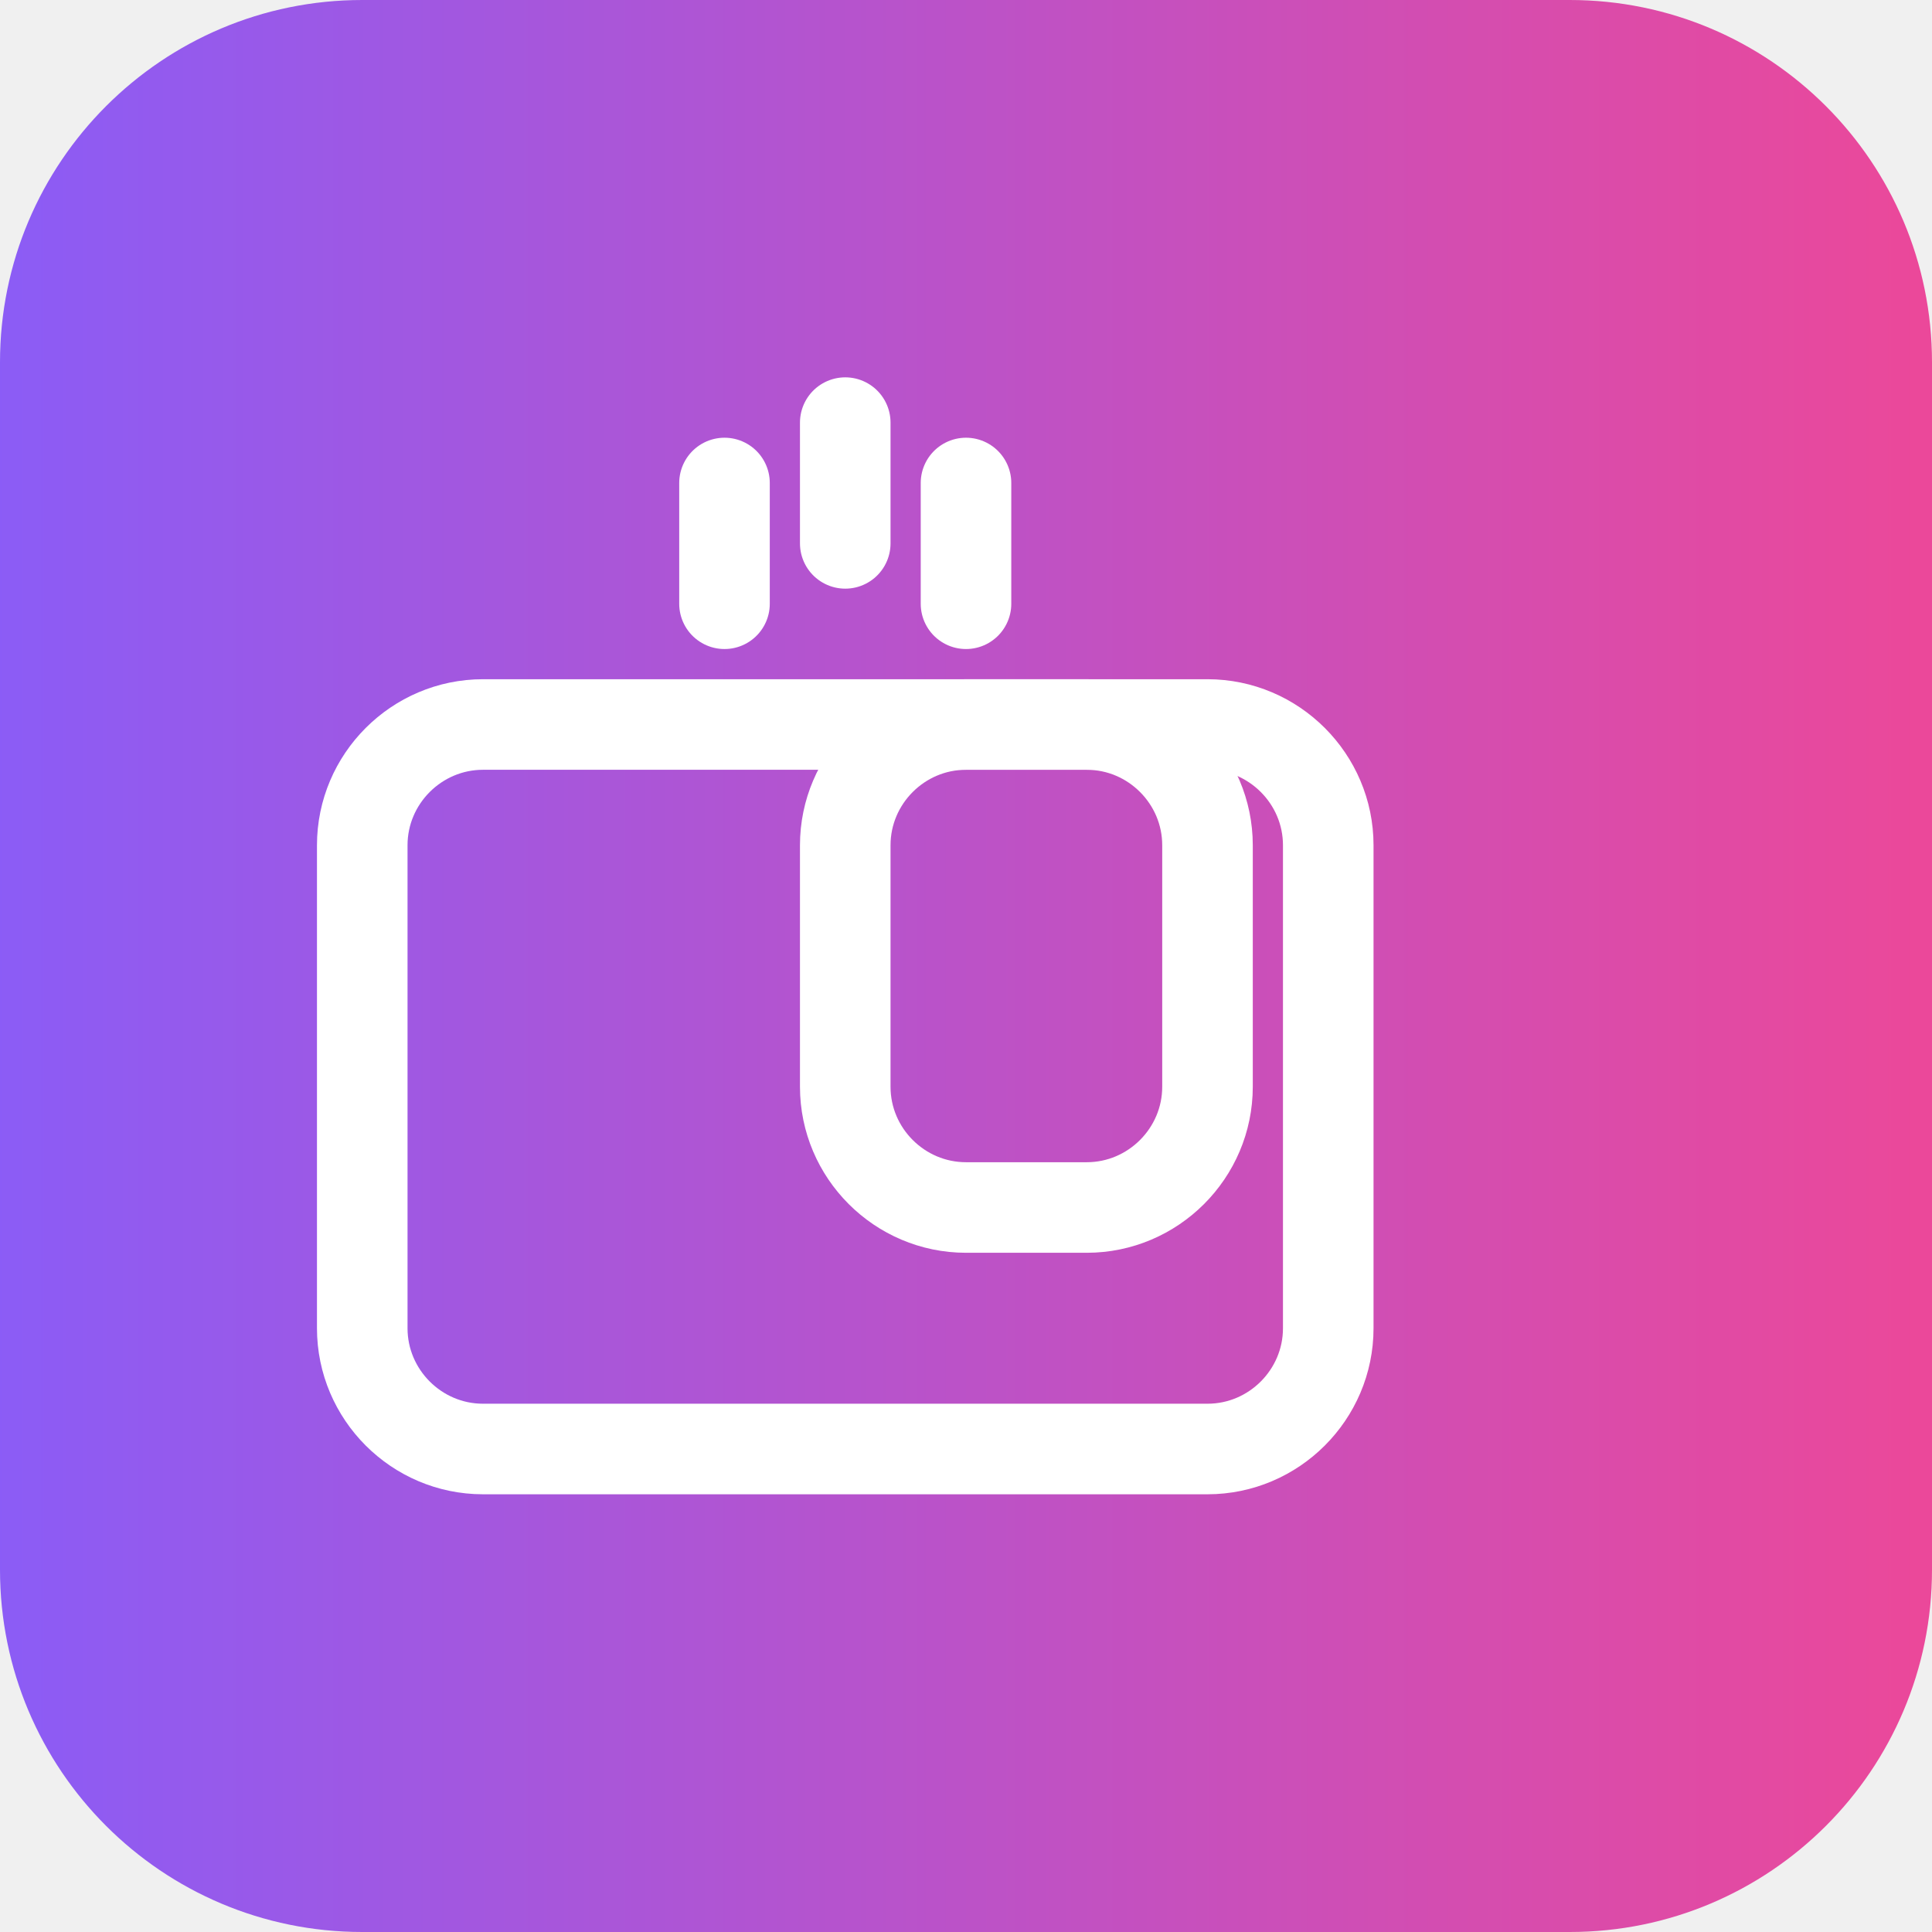
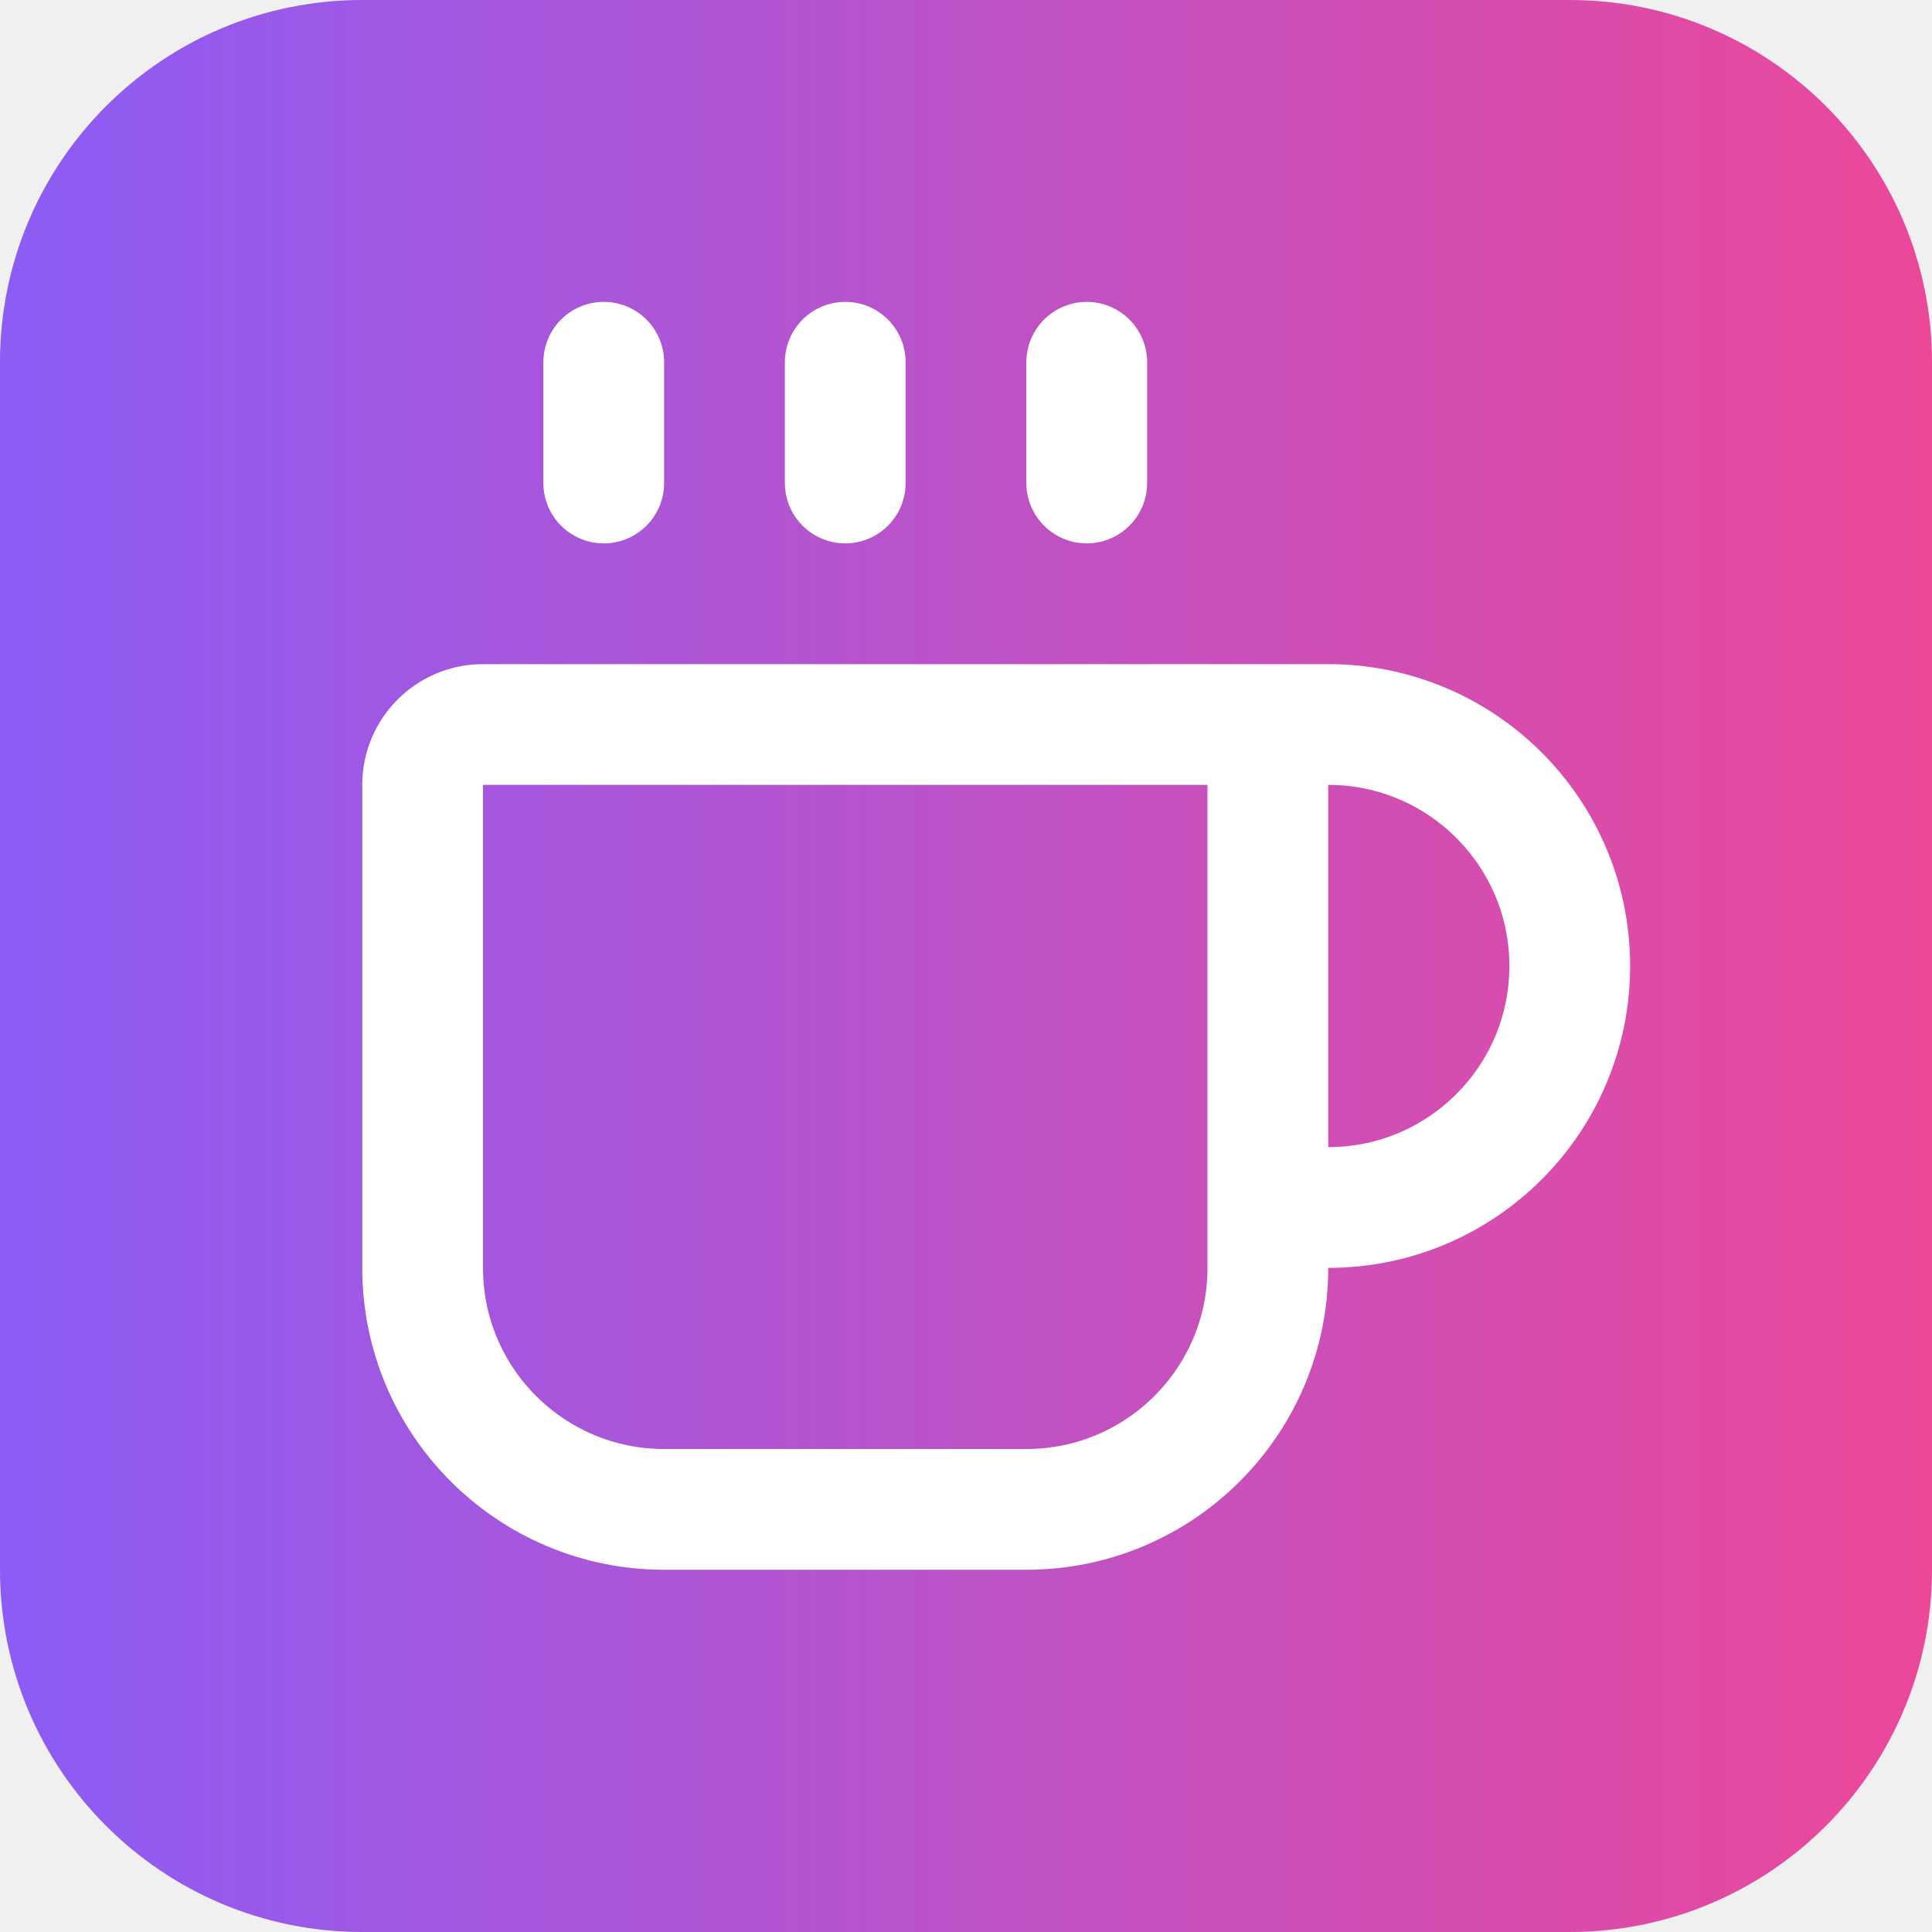
- <svg xmlns="http://www.w3.org/2000/svg" width="32" height="32" viewBox="0 0 32 32" fill="none">
+ <svg xmlns="http://www.w3.org/2000/svg" width="32" height="32" viewBox="0 0 32 32" fill="none" stroke="white" stroke-width="2" stroke-linecap="round" stroke-linejoin="round" class="lucide lucide-coffee-icon lucide-coffee">
  <defs>
    <linearGradient id="gradient" x1="0%" y1="0%" x2="100%" y2="0%">
      <stop offset="0%" stop-color="#8B5CF6" />
      <stop offset="100%" stop-color="#EC4899" />
    </linearGradient>
  </defs>
-   <rect width="32" height="32" rx="6" fill="url(#gradient)" />
-   <path d="M8 12h12c1.1 0 2 .9 2 2v8c0 1.1-.9 2-2 2H8c-1.1 0-2-.9-2-2v-8c0-1.1.9-2 2-2z" stroke="white" stroke-width="1.5" fill="none" />
-   <path d="M20 14c0-1.1-.9-2-2-2h-2c-1.1 0-2 .9-2 2v4c0 1.1.9 2 2 2h2c1.1 0 2-.9 2-2v-4z" stroke="white" stroke-width="1.5" fill="none" />
-   <line x1="12" y1="8" x2="12" y2="10" stroke="white" stroke-width="1.5" stroke-linecap="round" />
-   <line x1="14" y1="7" x2="14" y2="9" stroke="white" stroke-width="1.5" stroke-linecap="round" />
-   <line x1="16" y1="8" x2="16" y2="10" stroke="white" stroke-width="1.5" stroke-linecap="round" />
+   <rect width="32" height="32" rx="6" fill="url(#gradient)" stroke-width="0" stroke="white" />
+   <g transform="translate(4, 4)">
+     <path d="M10 2v2" />
+     <path d="M14 2v2" />
+     <path d="M16 8a1 1 0 0 1 1 1v8a4 4 0 0 1-4 4H7a4 4 0 0 1-4-4V9a1 1 0 0 1 1-1h14a4 4 0 1 1 0 8h-1" />
+     <path d="M6 2v2" />
+   </g>
</svg>
